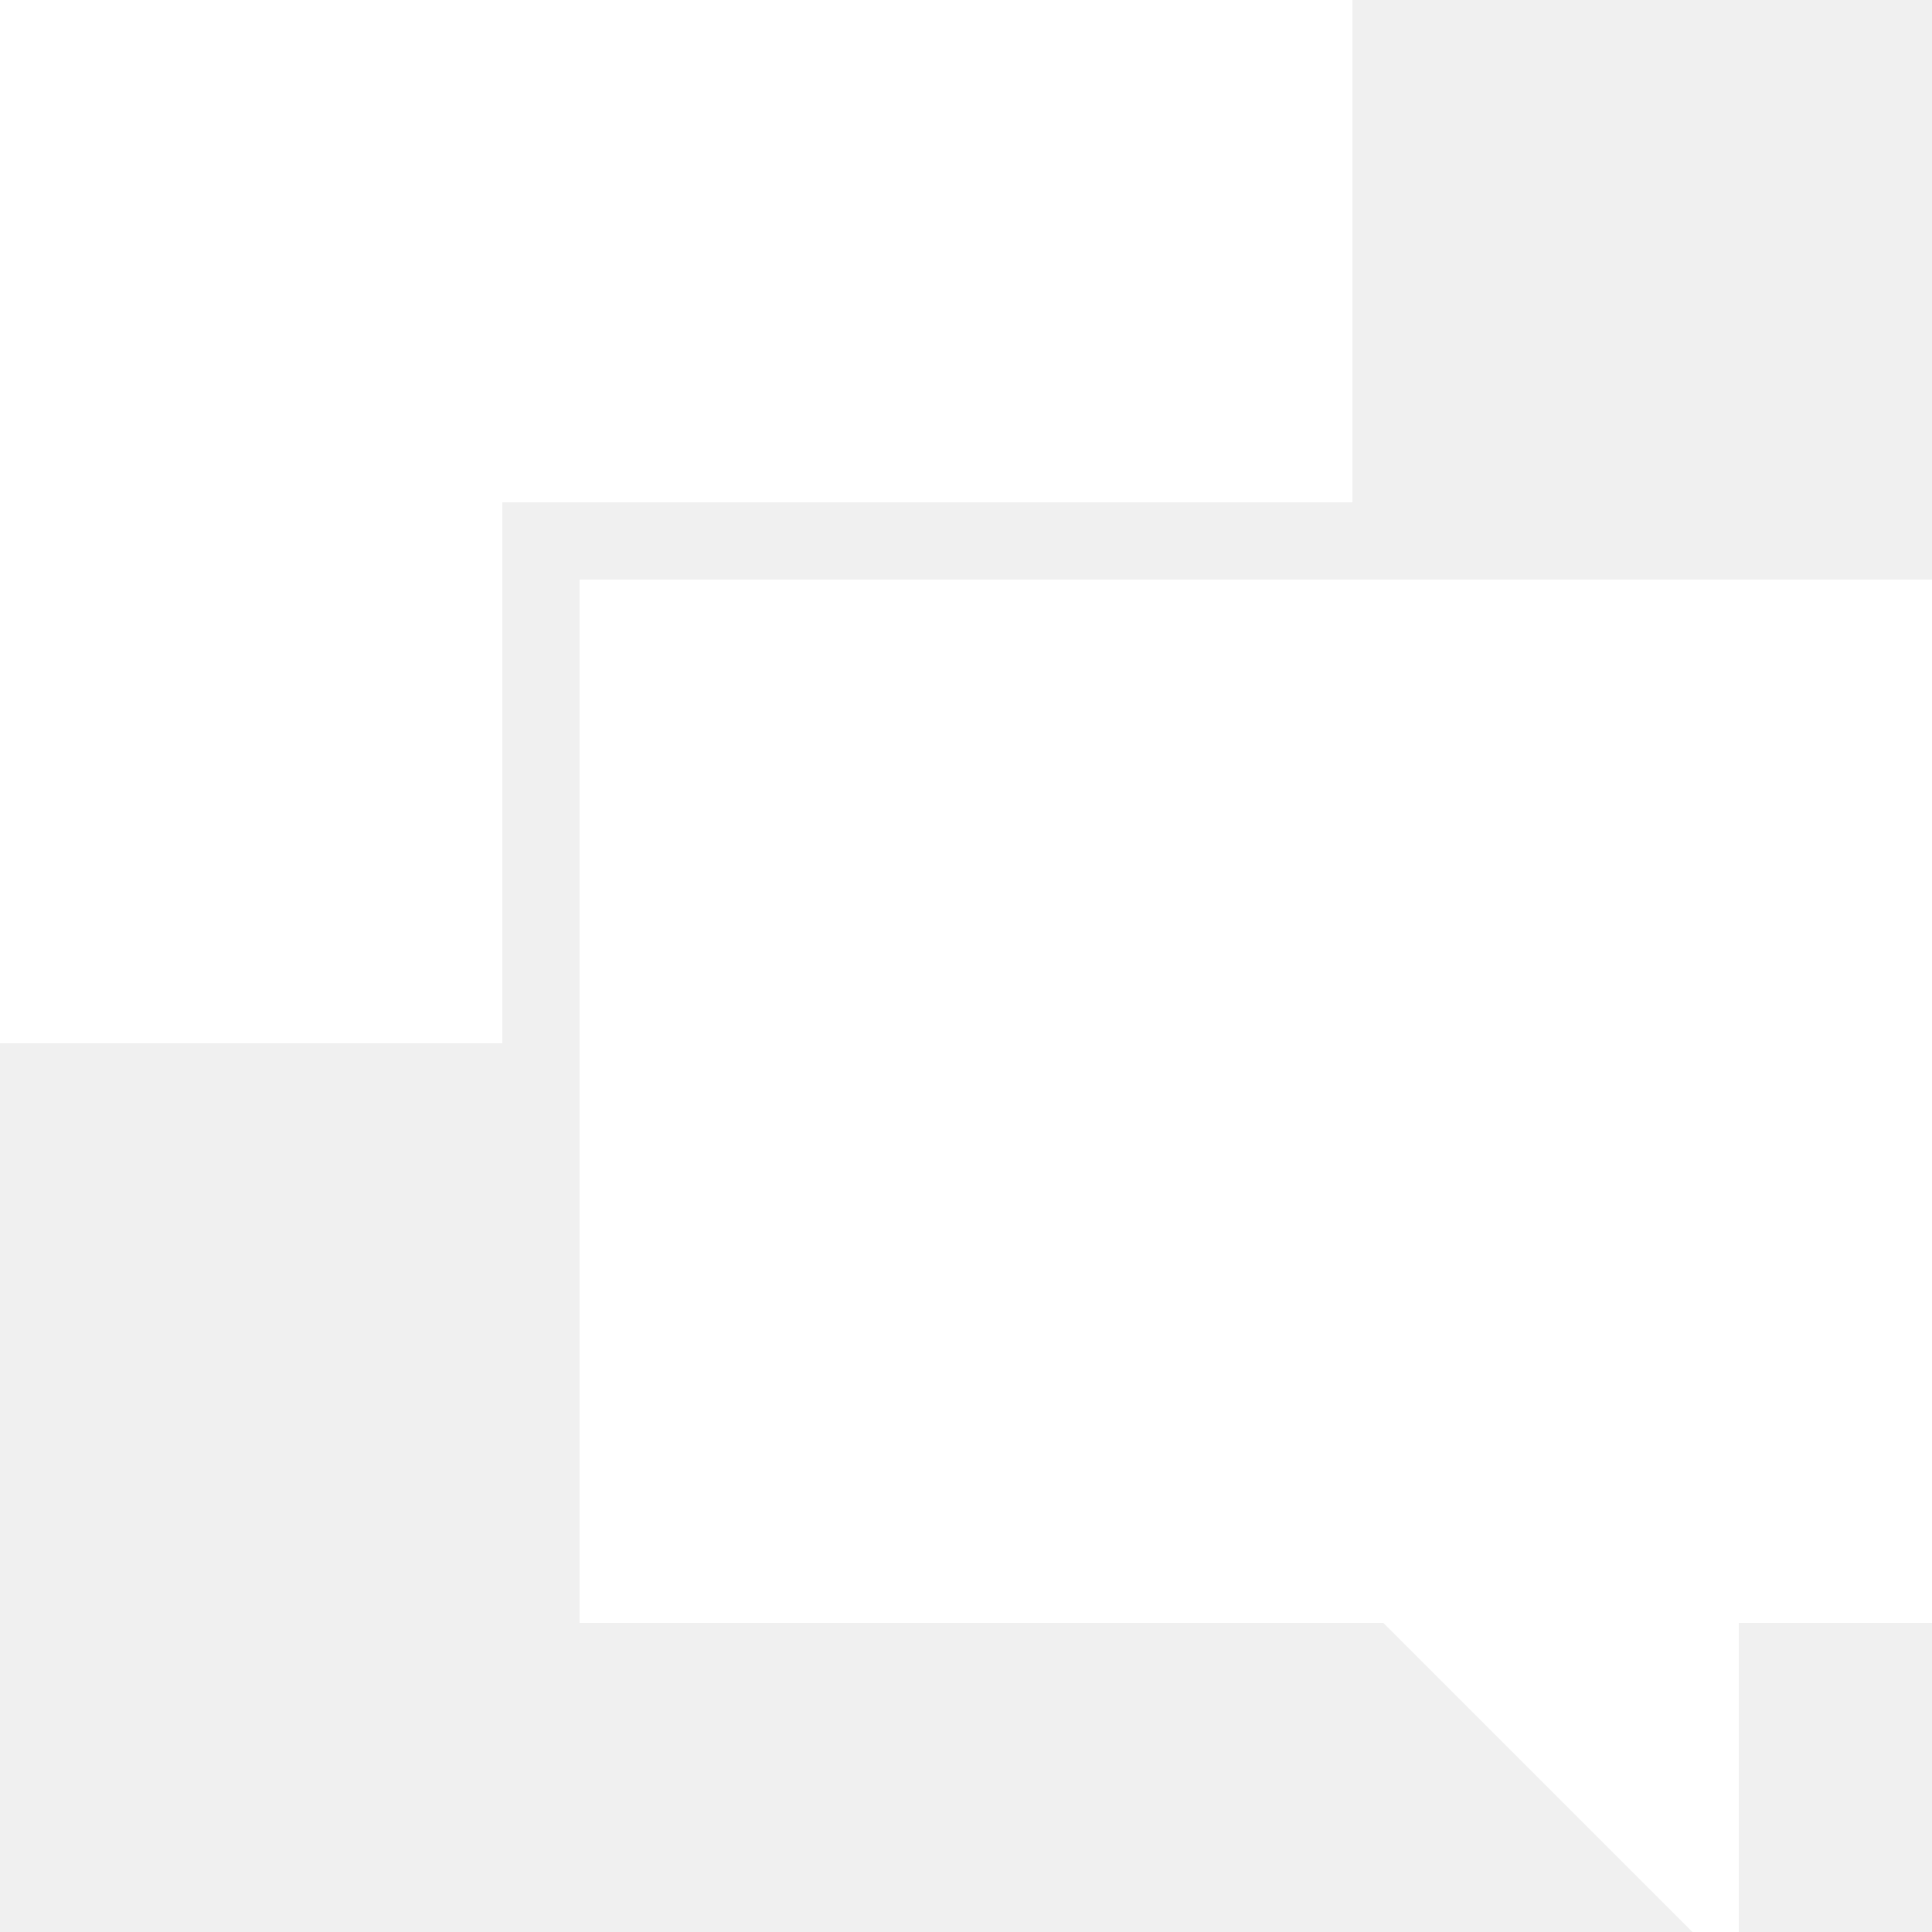
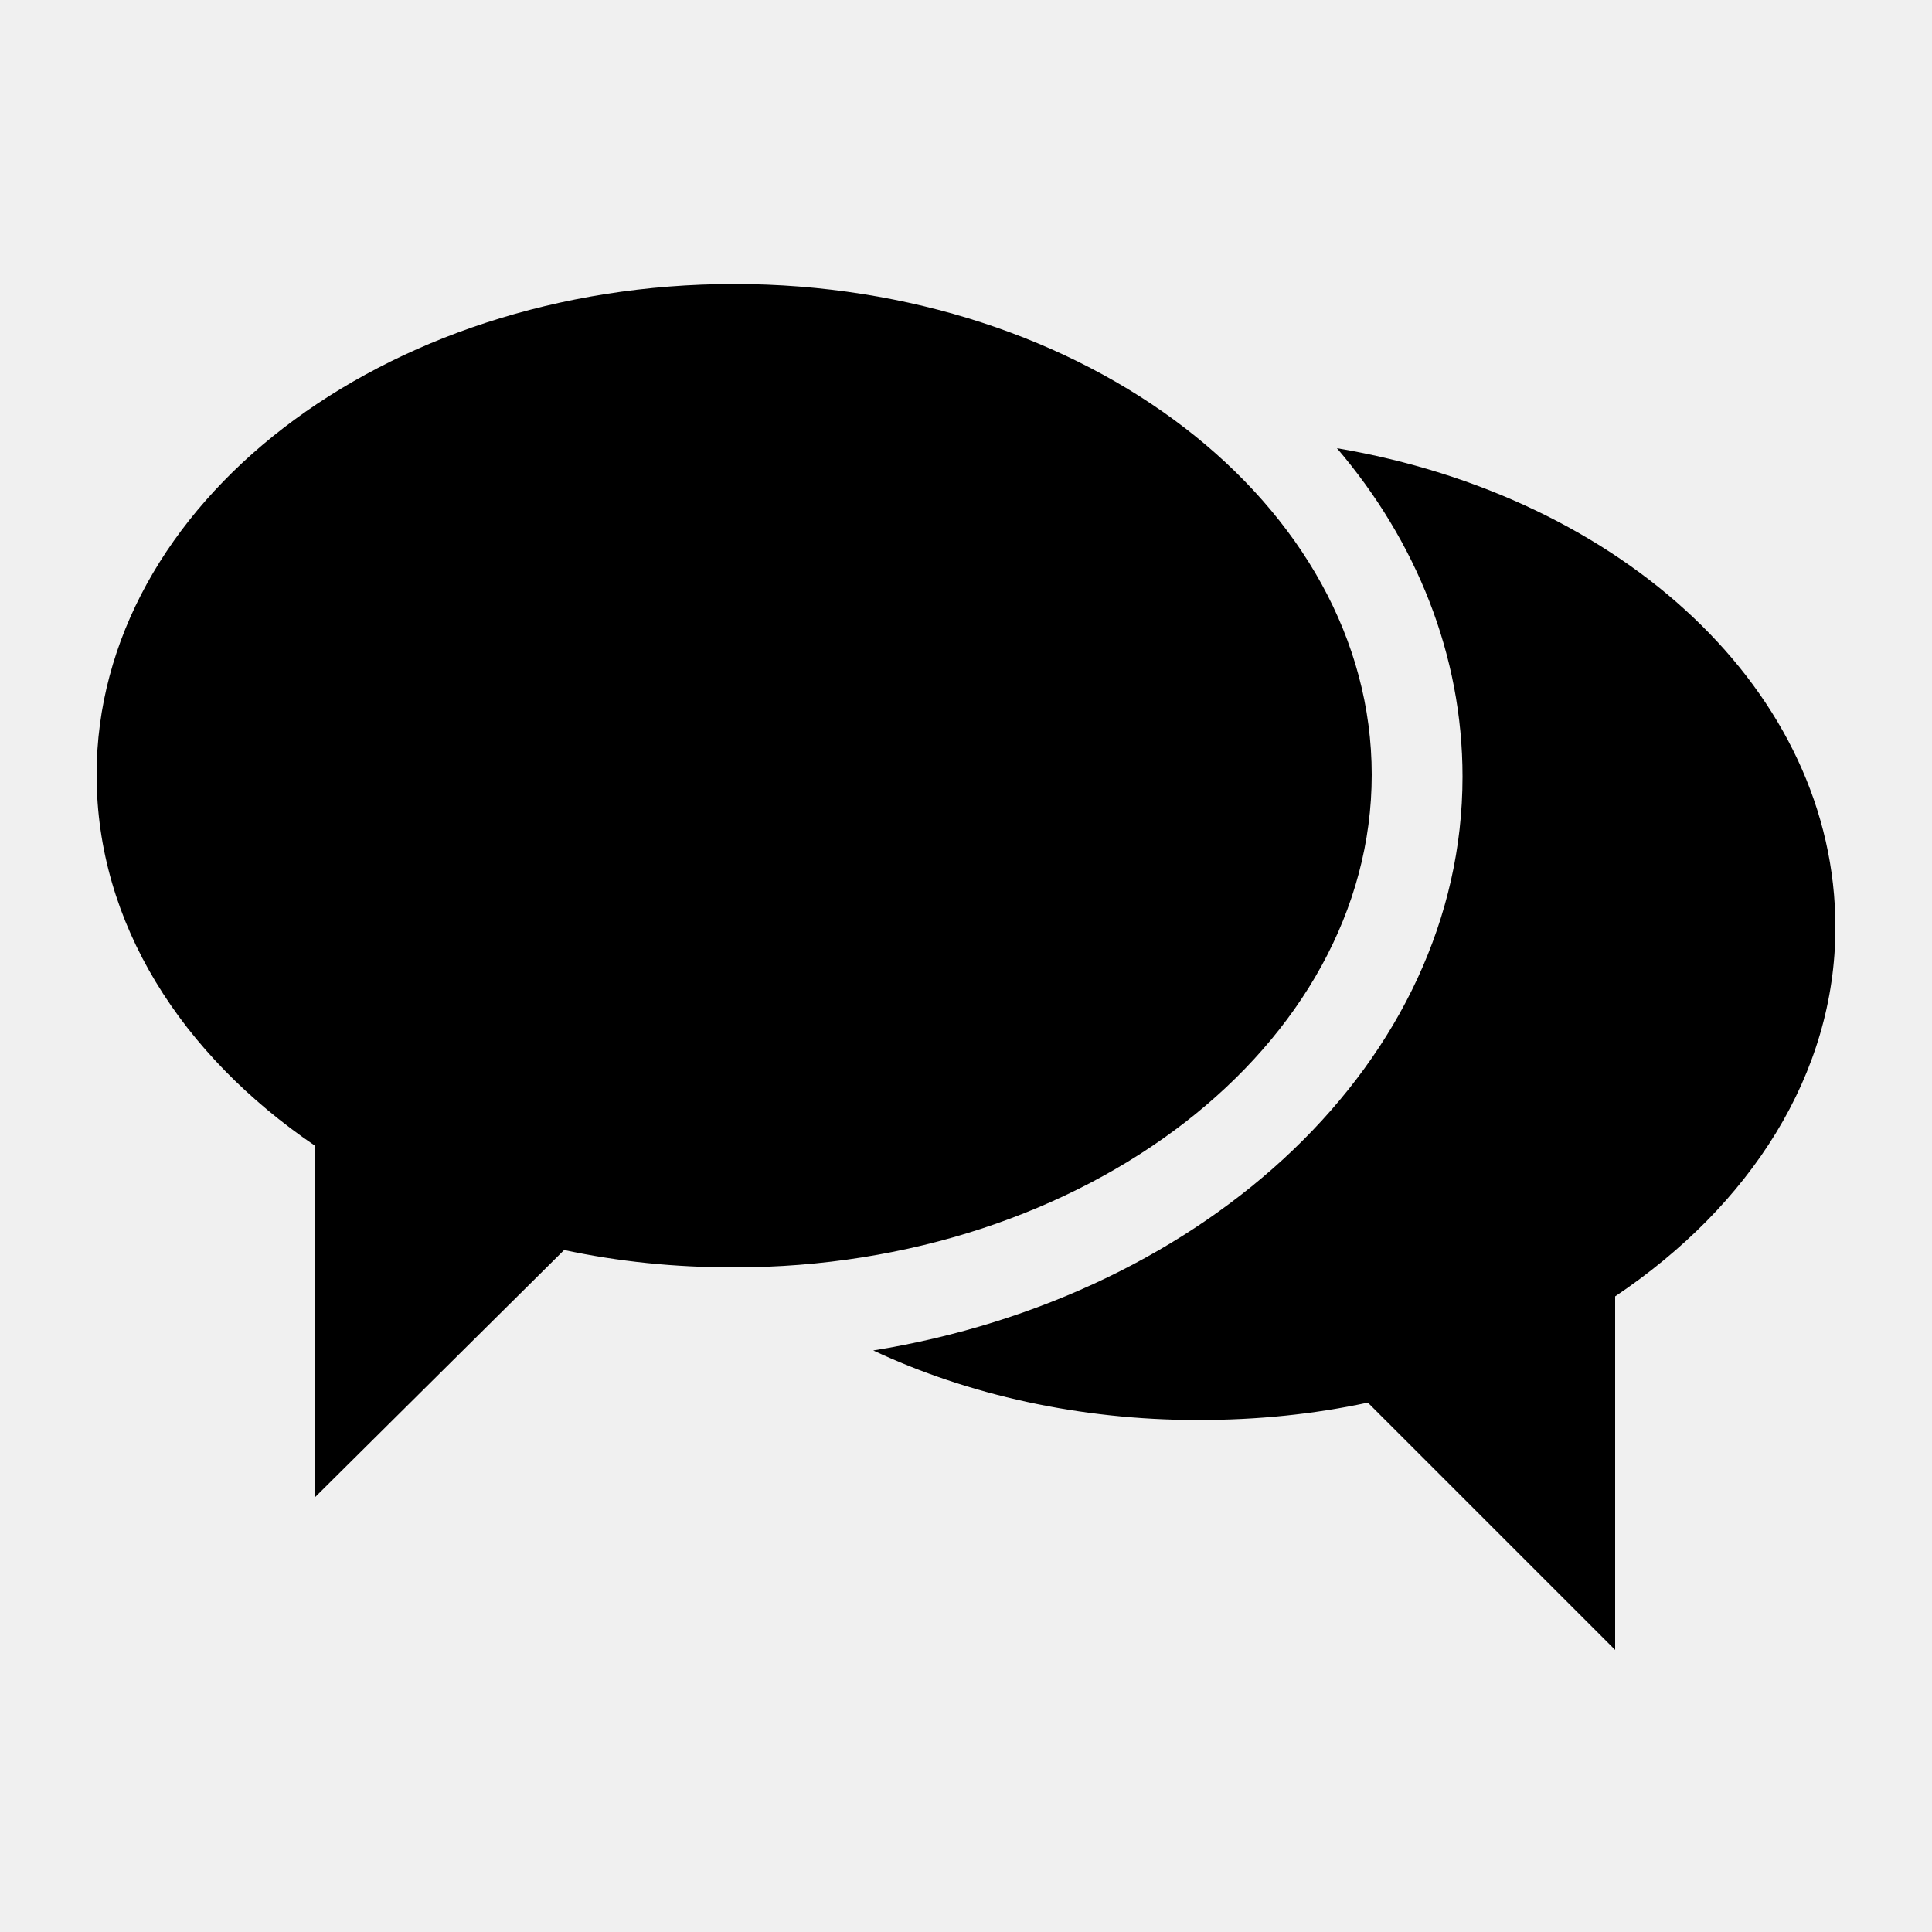
- <svg xmlns="http://www.w3.org/2000/svg" version="1.1" id="Layer_1" x="0px" y="0px" viewBox="0 0 50 50" enable-background="new 0 0 50 50" xml:space="preserve">
-   <g>
-     <polygon fill="#FFFFFF" points="37.5,15 35,15 33,15 15,15 15,25 15,27 15,30.1 15,42 35.8,42 43.8,50 45,50 45,42 50,42 50,15     " />
-     <polygon fill="#FFFFFF" points="33,13 35,13 35,0 0,0 0,27 13,27 13,25 13,23 13,13 31,13  " />
-   </g>
+ <svg xmlns="http://www.w3.org/2000/svg" version="1.1" id="Capa_1" x="0px" y="0px" viewBox="0 0 100 100" enable-background="new 0 0 100 100" xml:space="preserve">
+   <path d="M38,65.6c-3.1,0-6-0.3-8.8-0.9L16.3,77.5V59.3C9.4,54.6,5,47.8,5,40.1c0-14,14.8-25.4,33-25.4s33,11.4,33,25.4  S56.2,65.6,38,65.6z M69.2,23.2c4.1,4.8,6.5,10.7,6.5,17c0,14.7-13.2,26.9-30.5,29.7c4.9,2.3,10.7,3.6,16.8,3.6c3.1,0,6-0.3,8.8-0.9  l12.8,12.8V67.1C90.6,62.4,95,55.6,95,48C95,35.8,84,25.7,69.2,23.2z" />
</svg>
